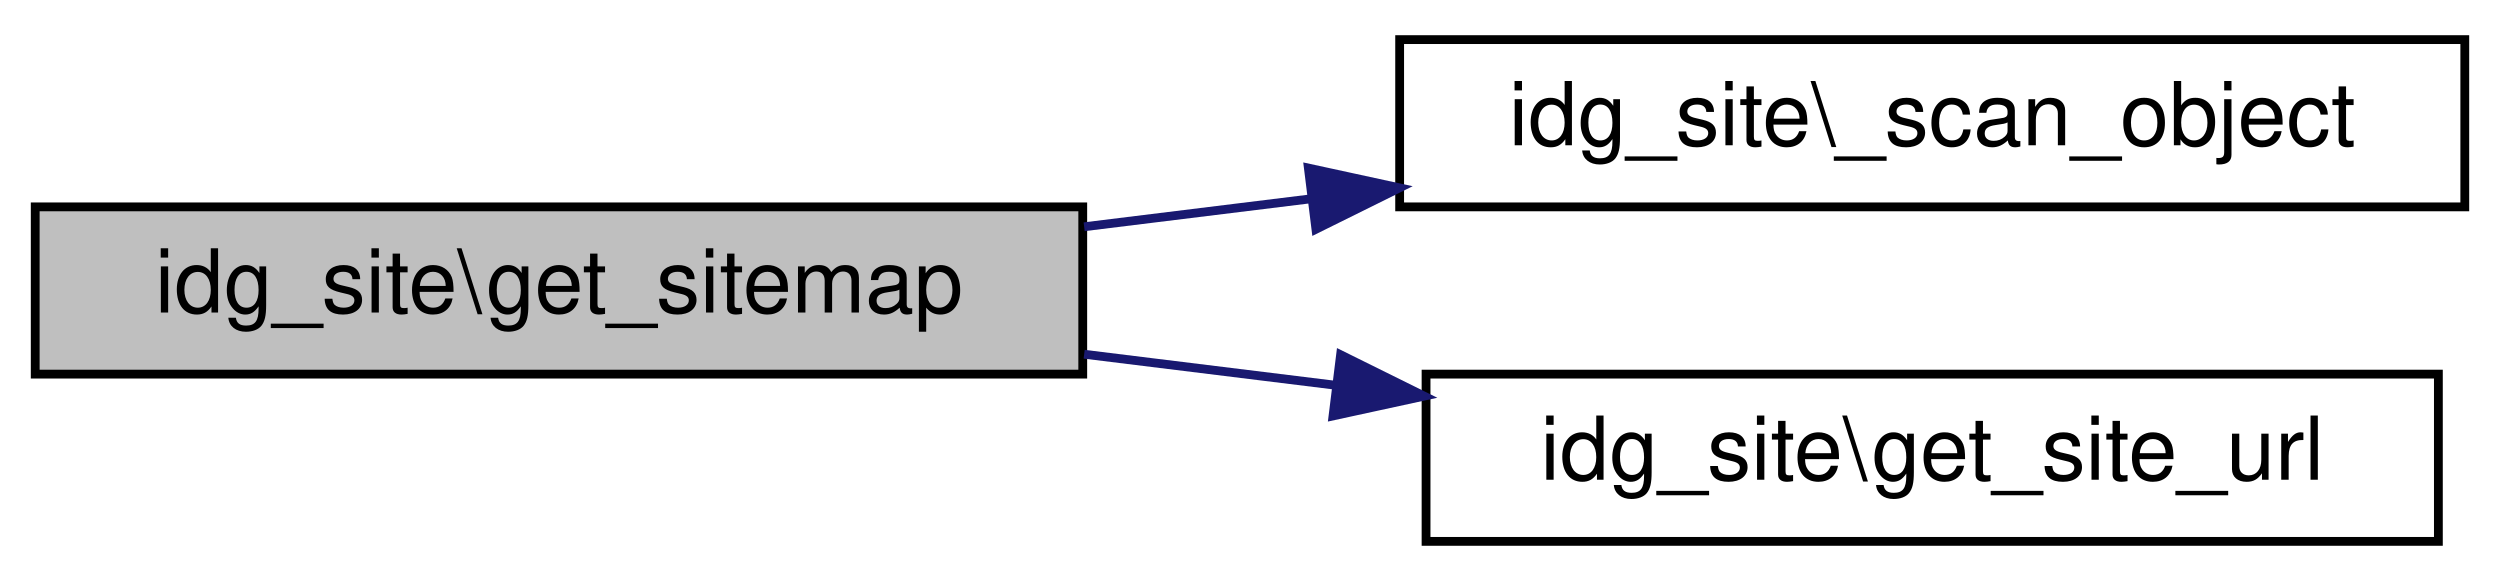
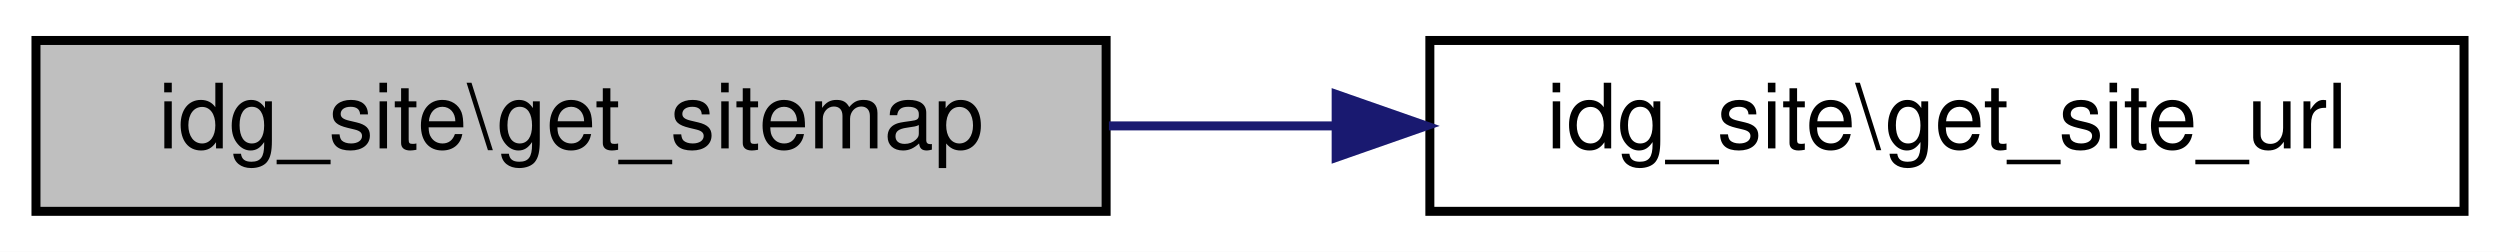
- <svg xmlns="http://www.w3.org/2000/svg" xmlns:xlink="http://www.w3.org/1999/xlink" width="284pt" height="66pt" viewBox="0.00 0.00 284.00 66.00">
-   <g id="graph0" class="graph" transform="scale(1 1) rotate(0) translate(4 62)">
-     <polygon fill="white" stroke="transparent" points="-4,4 -4,-62 280,-62 280,4 -4,4" />
+ <svg xmlns="http://www.w3.org/2000/svg" xmlns:xlink="http://www.w3.org/1999/xlink" width="278pt" height="28pt" viewBox="0.00 0.00 278.00 28.00">
+   <g id="graph0" class="graph" transform="scale(1 1) rotate(0) translate(4 24)">
+     <polygon fill="white" stroke="transparent" points="-4,4 -4,-24 274,-24 274,4 -4,4" />
    <g id="node1" class="node">
      <g id="a_node1">
        <a xlink:title=" ">
-           <polygon fill="#bfbfbf" stroke="black" points="0,-19.5 0,-38.5 119,-38.5 119,-19.5 0,-19.5" />
-           <text text-anchor="middle" x="59.5" y="-26.5" font-family="Helvetica,sans-Serif" font-size="10.00">idg_site\get_sitemap</text>
+           <polygon fill="#bfbfbf" stroke="black" points="0,-0.5 0,-19.5 119,-19.5 119,-0.5 0,-0.5" />
+           <text text-anchor="middle" x="59.5" y="-7.5" font-family="Helvetica,sans-Serif" font-size="10.00">idg_site\get_sitemap</text>
        </a>
      </g>
    </g>
    <g id="node2" class="node">
      <g id="a_node2">
-         <a xlink:href="classidg__site.html#a6b995bab7ad93f55bc4298d2a7c27624" target="_top" xlink:title=" ">
-           <polygon fill="white" stroke="black" points="155,-38.5 155,-57.5 276,-57.5 276,-38.5 155,-38.5" />
-           <text text-anchor="middle" x="215.5" y="-45.5" font-family="Helvetica,sans-Serif" font-size="10.00">idg_site\_scan_object</text>
+         <a xlink:href="classidg__site.html#a0d900910ddef09179b8f9de4d32b1c2f" target="_top" xlink:title=" ">
+           <polygon fill="white" stroke="black" points="155,-0.5 155,-19.5 270,-19.5 270,-0.5 155,-0.5" />
+           <text text-anchor="middle" x="212.5" y="-7.5" font-family="Helvetica,sans-Serif" font-size="10.00">idg_site\get_site_url</text>
        </a>
      </g>
    </g>
    <g id="edge1" class="edge">
-       <path fill="none" stroke="midnightblue" d="M119.16,-36.24C127.59,-37.28 136.33,-38.36 144.95,-39.42" />
-       <polygon fill="midnightblue" stroke="midnightblue" points="144.63,-42.91 154.98,-40.66 145.49,-35.96 144.63,-42.91" />
-     </g>
-     <g id="node3" class="node">
-       <g id="a_node3">
-         <a xlink:href="classidg__site.html#a037c51ffe9c0f90d422de4c437d4acea" target="_top" xlink:title=" ">
-           <polygon fill="white" stroke="black" points="158,-0.5 158,-19.5 273,-19.5 273,-0.5 158,-0.5" />
-           <text text-anchor="middle" x="215.5" y="-7.5" font-family="Helvetica,sans-Serif" font-size="10.00">idg_site\get_site_url</text>
-         </a>
-       </g>
-     </g>
-     <g id="edge2" class="edge">
-       <path fill="none" stroke="midnightblue" d="M119.16,-21.76C128.46,-20.62 138.14,-19.42 147.61,-18.25" />
-       <polygon fill="midnightblue" stroke="midnightblue" points="148.29,-21.7 157.78,-17 147.43,-14.75 148.29,-21.7" />
+       <path fill="none" stroke="midnightblue" d="M119.31,-10C127.56,-10 136.08,-10 144.46,-10" />
+       <polygon fill="midnightblue" stroke="midnightblue" points="144.58,-13.5 154.58,-10 144.58,-6.5 144.58,-13.5" />
    </g>
  </g>
</svg>
